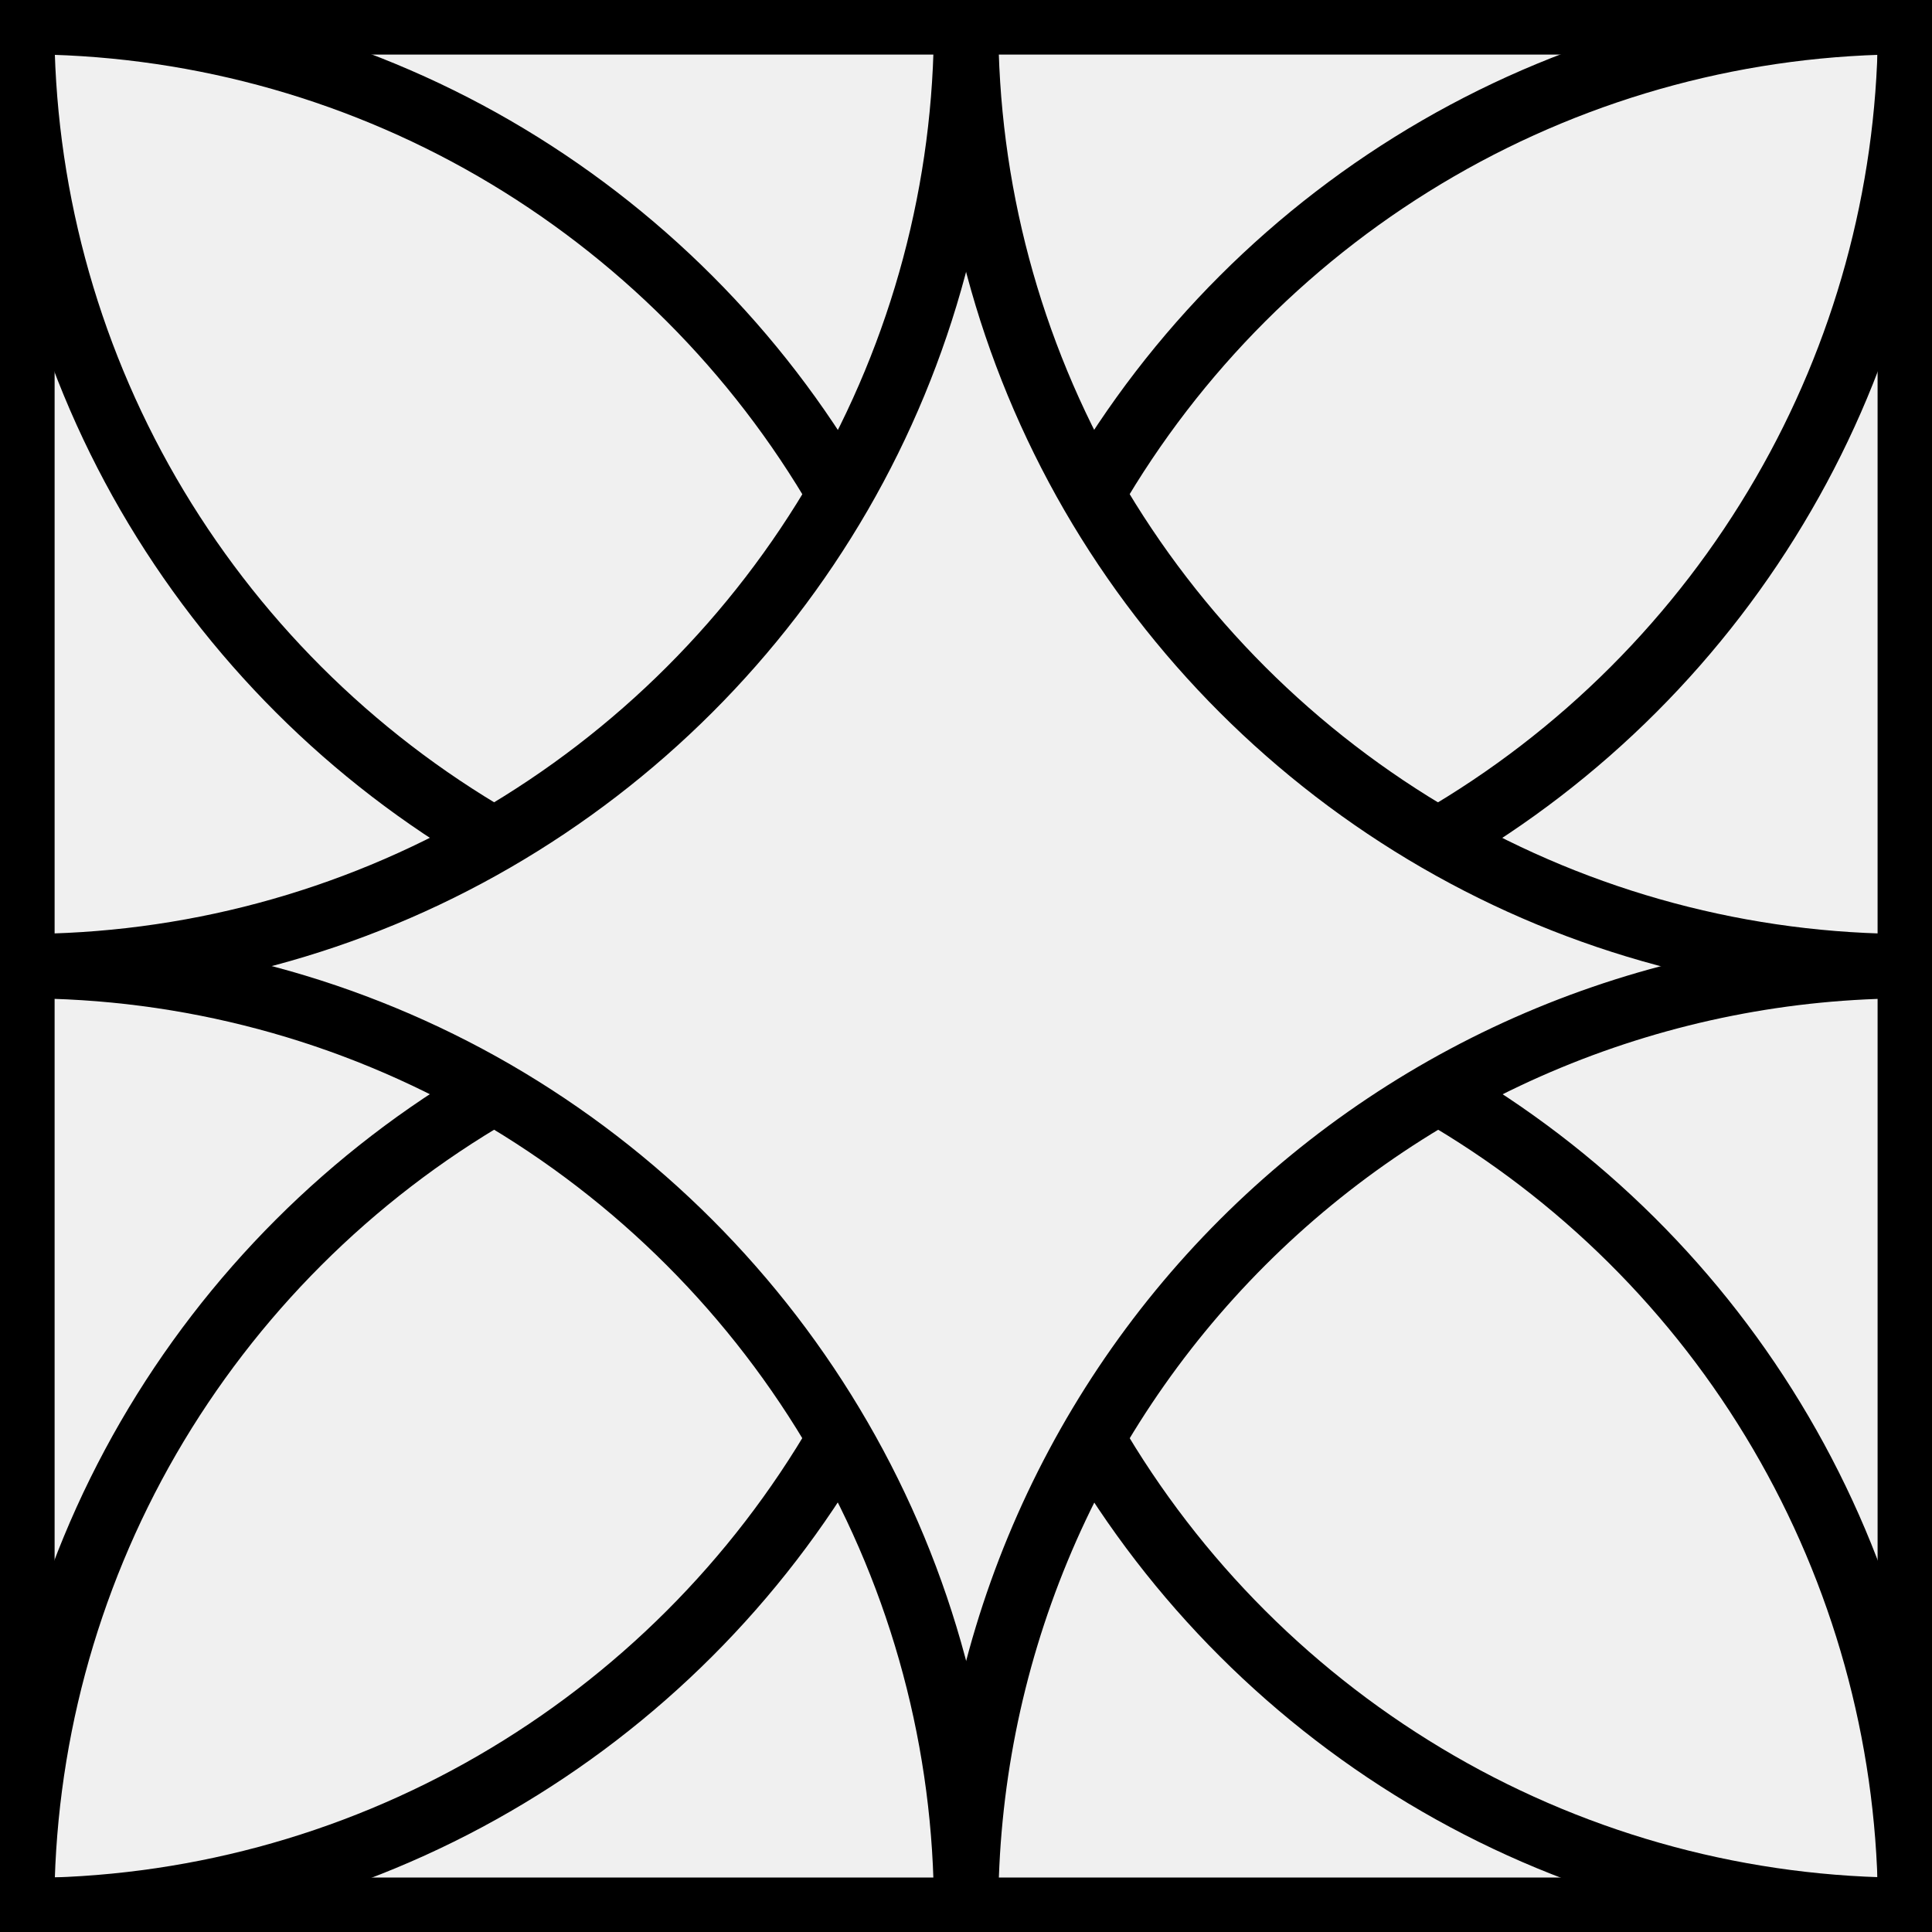
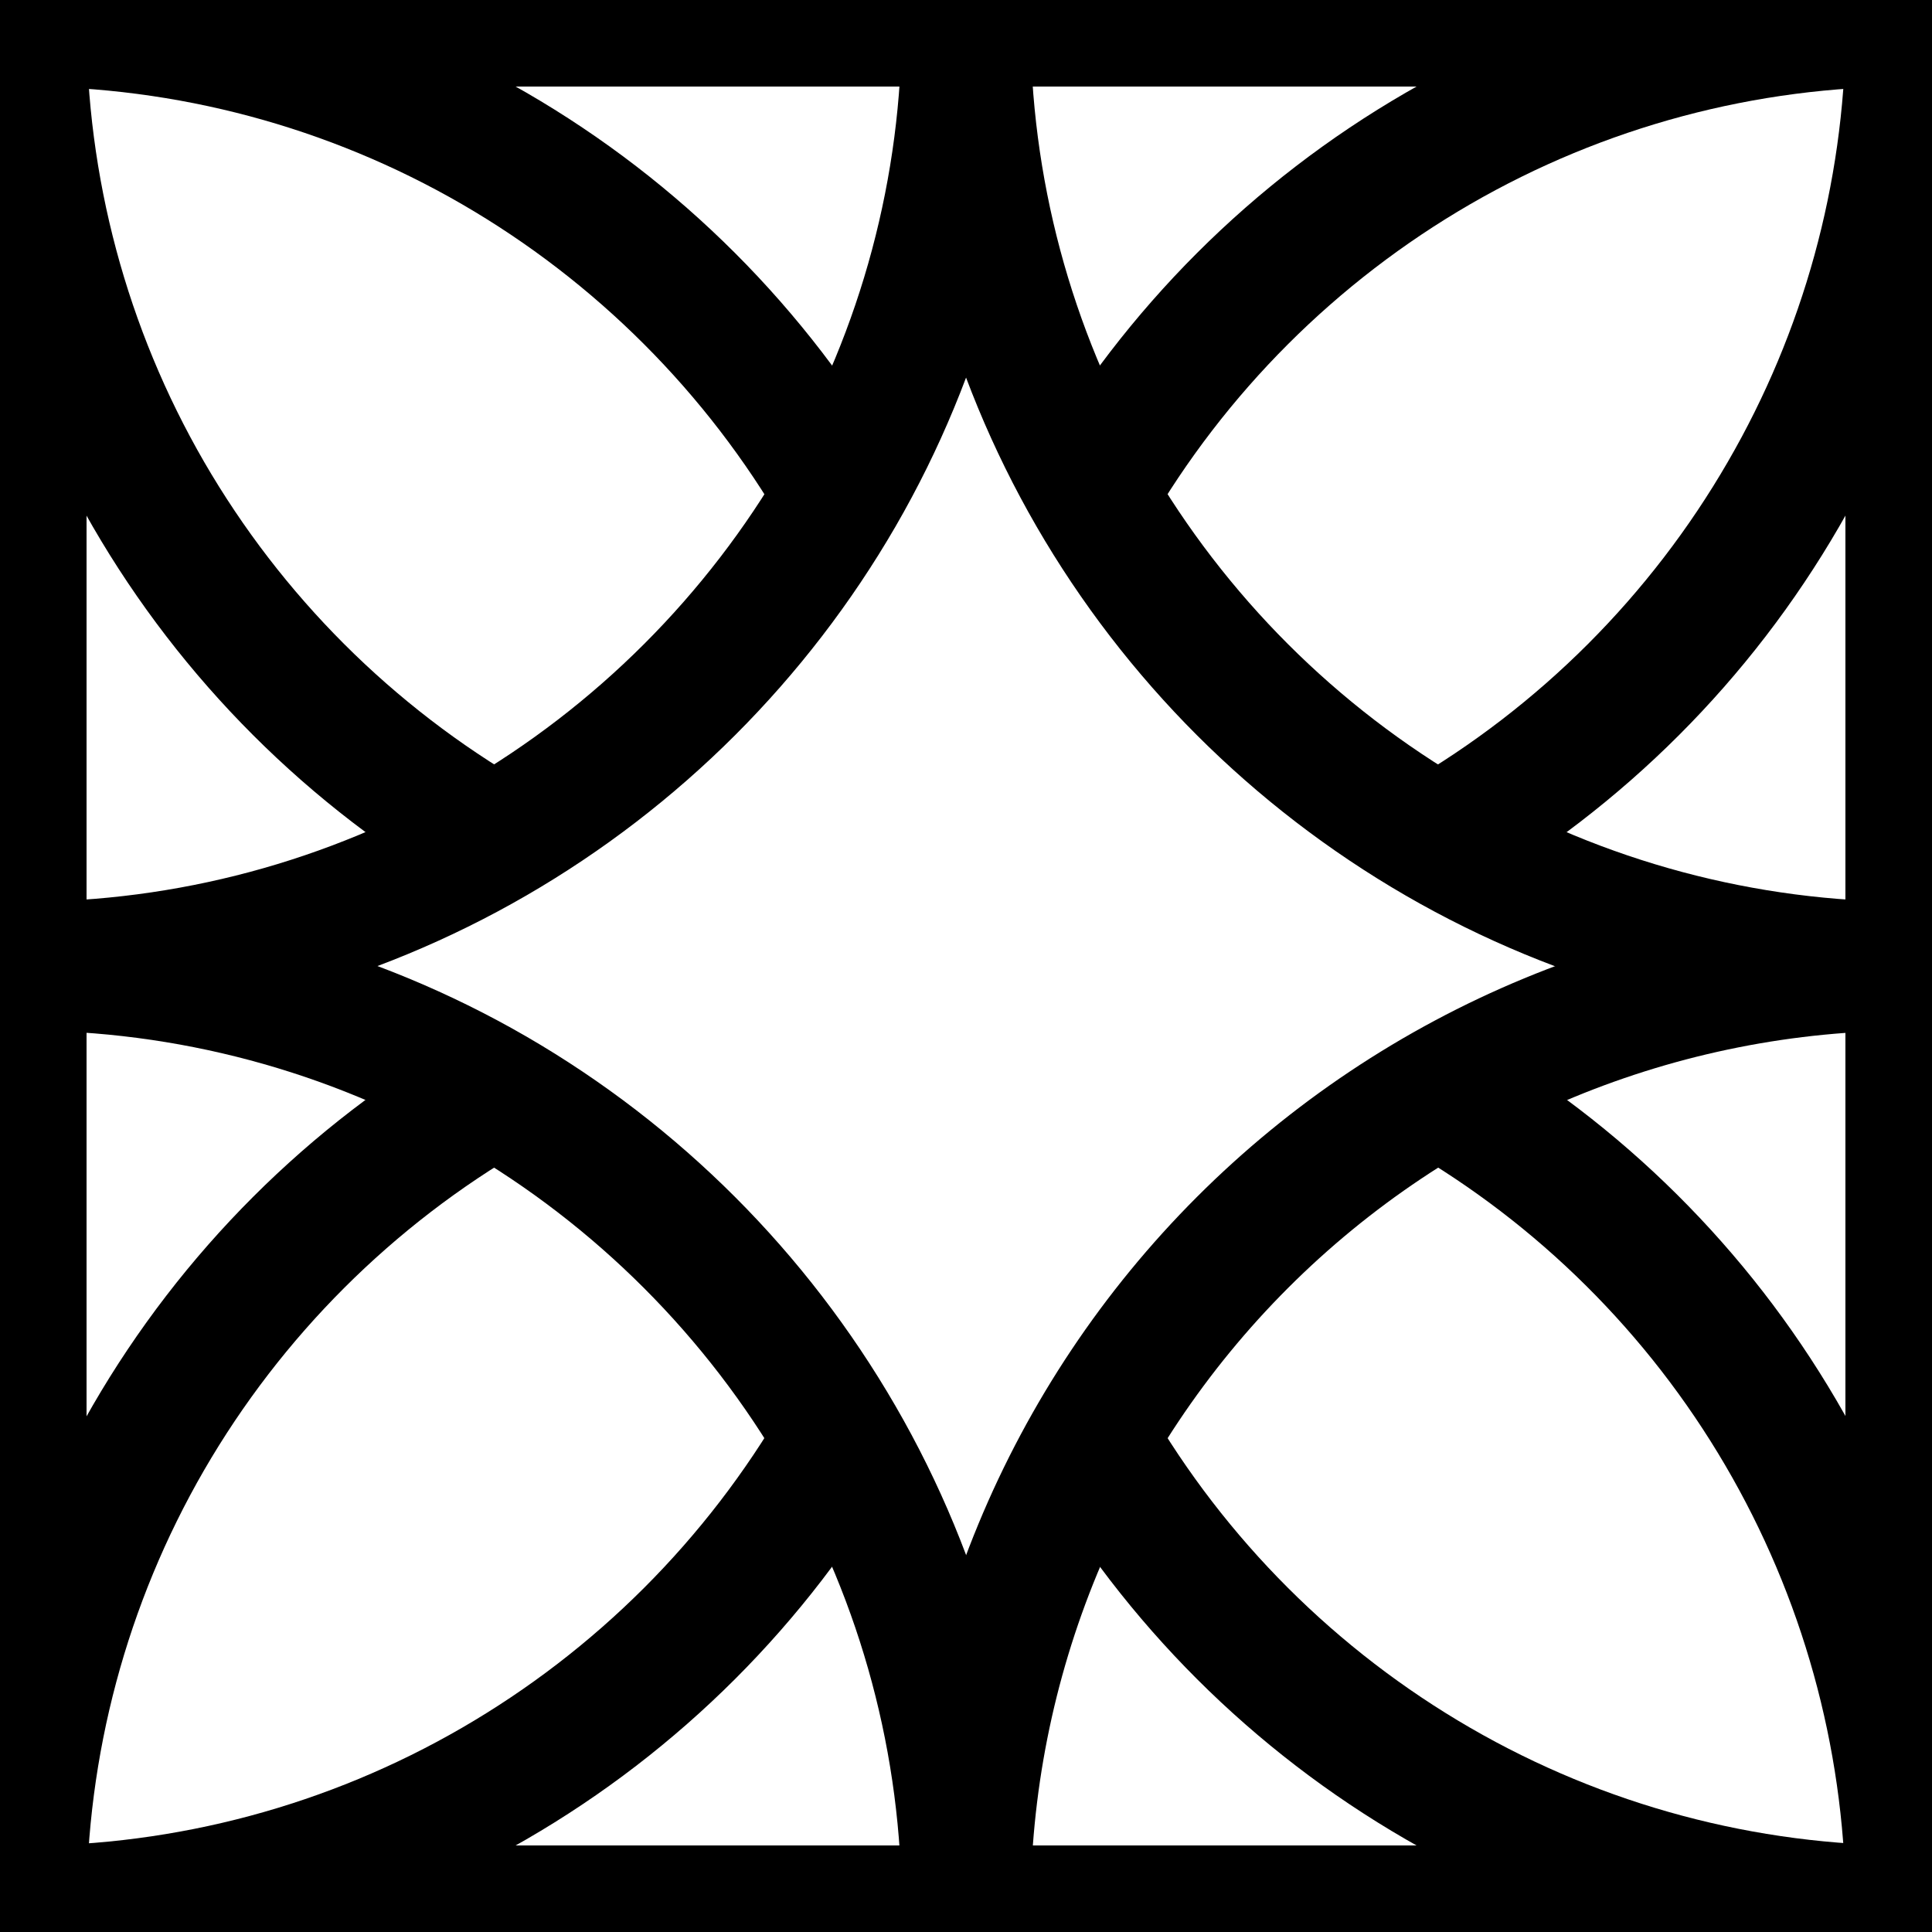
<svg xmlns="http://www.w3.org/2000/svg" width="180" height="180" viewBox="0 0 180 180" fill="none">
+   <rect width="180" height="180" fill="white" />
  <g clip-path="url(#clip0_1_647)">
-     <path d="M177.932 2.061H2.062V177.939H177.932V2.061Z" stroke="black" stroke-width="6" stroke-miterlimit="10" />
-     <path d="M46.036 78.236C32.672 70.5 21.566 59.399 13.825 46.038C6.094 32.673 2.036 17.501 2.061 2.061H177.959C177.959 2.439 177.959 2.817 177.959 3.195C177.782 18.253 173.721 33.01 166.169 46.038C158.438 59.398 147.342 70.5 133.985 78.236" stroke="black" stroke-width="6" stroke-miterlimit="10" />
-     <path d="M133.985 101.764C147.193 109.383 158.193 120.308 165.902 133.465C173.612 146.621 177.767 161.557 177.959 176.805C177.959 177.183 177.959 177.561 177.959 177.939H2.061C2.036 162.499 6.094 147.327 13.825 133.962C21.566 120.601 32.672 109.5 46.036 101.764" stroke="black" stroke-width="6" stroke-miterlimit="10" />
-     <path d="M101.76 46.038C109.503 32.669 120.614 21.563 133.985 13.825C147.349 6.094 162.52 2.036 177.959 2.061C177.959 2.439 177.959 2.817 177.959 3.195V176.805C177.959 177.183 177.959 177.561 177.959 177.939C162.52 177.964 147.349 173.906 133.985 166.175C120.617 158.444 109.507 147.348 101.76 133.99" stroke="black" stroke-width="6" stroke-miterlimit="10" />
-     <path d="M78.234 133.99C70.494 147.345 59.394 158.441 46.036 166.175C32.675 173.916 17.503 177.984 2.062 177.966V2.061C17.501 2.035 32.672 6.093 46.036 13.825C59.397 21.567 70.498 32.673 78.234 46.038" stroke="black" stroke-width="6" stroke-miterlimit="10" />
-     <path d="M177.96 177.966H90.01C90.004 166.414 92.275 154.974 96.692 144.301C101.11 133.627 107.588 123.929 115.756 115.76C123.924 107.592 133.622 101.114 144.295 96.696C154.969 92.278 166.408 90.007 177.96 90.014V176.805C177.96 177.183 177.96 177.561 177.96 177.966Z" stroke="black" stroke-width="6" stroke-miterlimit="10" />
-     <path d="M90.01 2.061C90.036 17.501 85.978 32.673 78.247 46.038C70.506 59.399 59.4 70.5 46.036 78.236C32.673 85.973 17.502 90.036 2.062 90.014V2.061H90.01Z" stroke="black" stroke-width="6" stroke-miterlimit="10" />
-     <path d="M177.959 2.061C177.959 2.439 177.959 2.817 177.959 3.195V90.014C162.52 90.04 147.349 85.982 133.985 78.25C120.611 70.515 109.5 59.408 101.76 46.038C94.034 32.671 89.981 17.5 90.01 2.061H177.959Z" stroke="black" stroke-width="6" stroke-miterlimit="10" />
-     <path d="M90.01 177.966H2.061V90.014C17.499 89.983 32.67 94.037 46.036 101.764C59.398 109.509 70.499 120.62 78.233 133.99C85.969 147.353 90.032 162.525 90.01 177.966Z" stroke="black" stroke-width="6" stroke-miterlimit="10" />
+     <path d="M177.932 2.061H2.062V177.939H177.932V2.061Z" stroke="black" stroke-width="12" stroke-miterlimit="10" />
+     <path d="M46.036 78.236C32.672 70.5 21.566 59.399 13.825 46.038C6.094 32.673 2.036 17.501 2.061 2.061H177.959C177.959 2.439 177.959 2.817 177.959 3.195C177.782 18.253 173.721 33.01 166.169 46.038C158.438 59.398 147.342 70.5 133.985 78.236" stroke="black" stroke-width="12" stroke-miterlimit="10" />
+     <path d="M133.985 101.764C147.193 109.383 158.193 120.308 165.902 133.465C173.612 146.621 177.767 161.557 177.959 176.805C177.959 177.183 177.959 177.561 177.959 177.939H2.061C2.036 162.499 6.094 147.327 13.825 133.962C21.566 120.601 32.672 109.5 46.036 101.764" stroke="black" stroke-width="12" stroke-miterlimit="10" />
+     <path d="M101.76 46.038C109.503 32.669 120.614 21.563 133.985 13.825C147.349 6.094 162.52 2.036 177.959 2.061C177.959 2.439 177.959 2.817 177.959 3.195V176.805C177.959 177.183 177.959 177.561 177.959 177.939C162.52 177.964 147.349 173.906 133.985 166.175C120.617 158.444 109.507 147.348 101.76 133.99" stroke="black" stroke-width="12" stroke-miterlimit="10" />
+     <path d="M78.234 133.99C70.494 147.345 59.394 158.441 46.036 166.175C32.675 173.916 17.503 177.984 2.062 177.966V2.061C17.501 2.035 32.672 6.093 46.036 13.825C59.397 21.567 70.498 32.673 78.234 46.038" stroke="black" stroke-width="12" stroke-miterlimit="10" />
+     <path d="M177.96 177.966H90.01C90.004 166.414 92.275 154.974 96.692 144.301C101.11 133.627 107.588 123.929 115.756 115.76C123.924 107.592 133.622 101.114 144.295 96.696C154.969 92.278 166.408 90.007 177.96 90.014V176.805C177.96 177.183 177.96 177.561 177.96 177.966Z" stroke="black" stroke-width="12" stroke-miterlimit="10" />
+     <path d="M90.01 2.061C90.036 17.501 85.978 32.673 78.247 46.038C70.506 59.399 59.4 70.5 46.036 78.236C32.673 85.973 17.502 90.036 2.062 90.014V2.061H90.01Z" stroke="black" stroke-width="12" stroke-miterlimit="10" />
+     <path d="M177.959 2.061C177.959 2.439 177.959 2.817 177.959 3.195V90.014C162.52 90.04 147.349 85.982 133.985 78.25C120.611 70.515 109.5 59.408 101.76 46.038C94.034 32.671 89.981 17.5 90.01 2.061H177.959Z" stroke="black" stroke-width="12" stroke-miterlimit="10" />
+     <path d="M90.01 177.966H2.061V90.014C17.499 89.983 32.67 94.037 46.036 101.764C59.398 109.509 70.499 120.62 78.233 133.99C85.969 147.353 90.032 162.525 90.01 177.966Z" stroke="black" stroke-width="12" stroke-miterlimit="10" />
  </g>
  <defs>
    <clipPath id="clip0_1_647">
      <rect width="180" height="180" fill="white" />
    </clipPath>
  </defs>
</svg>
